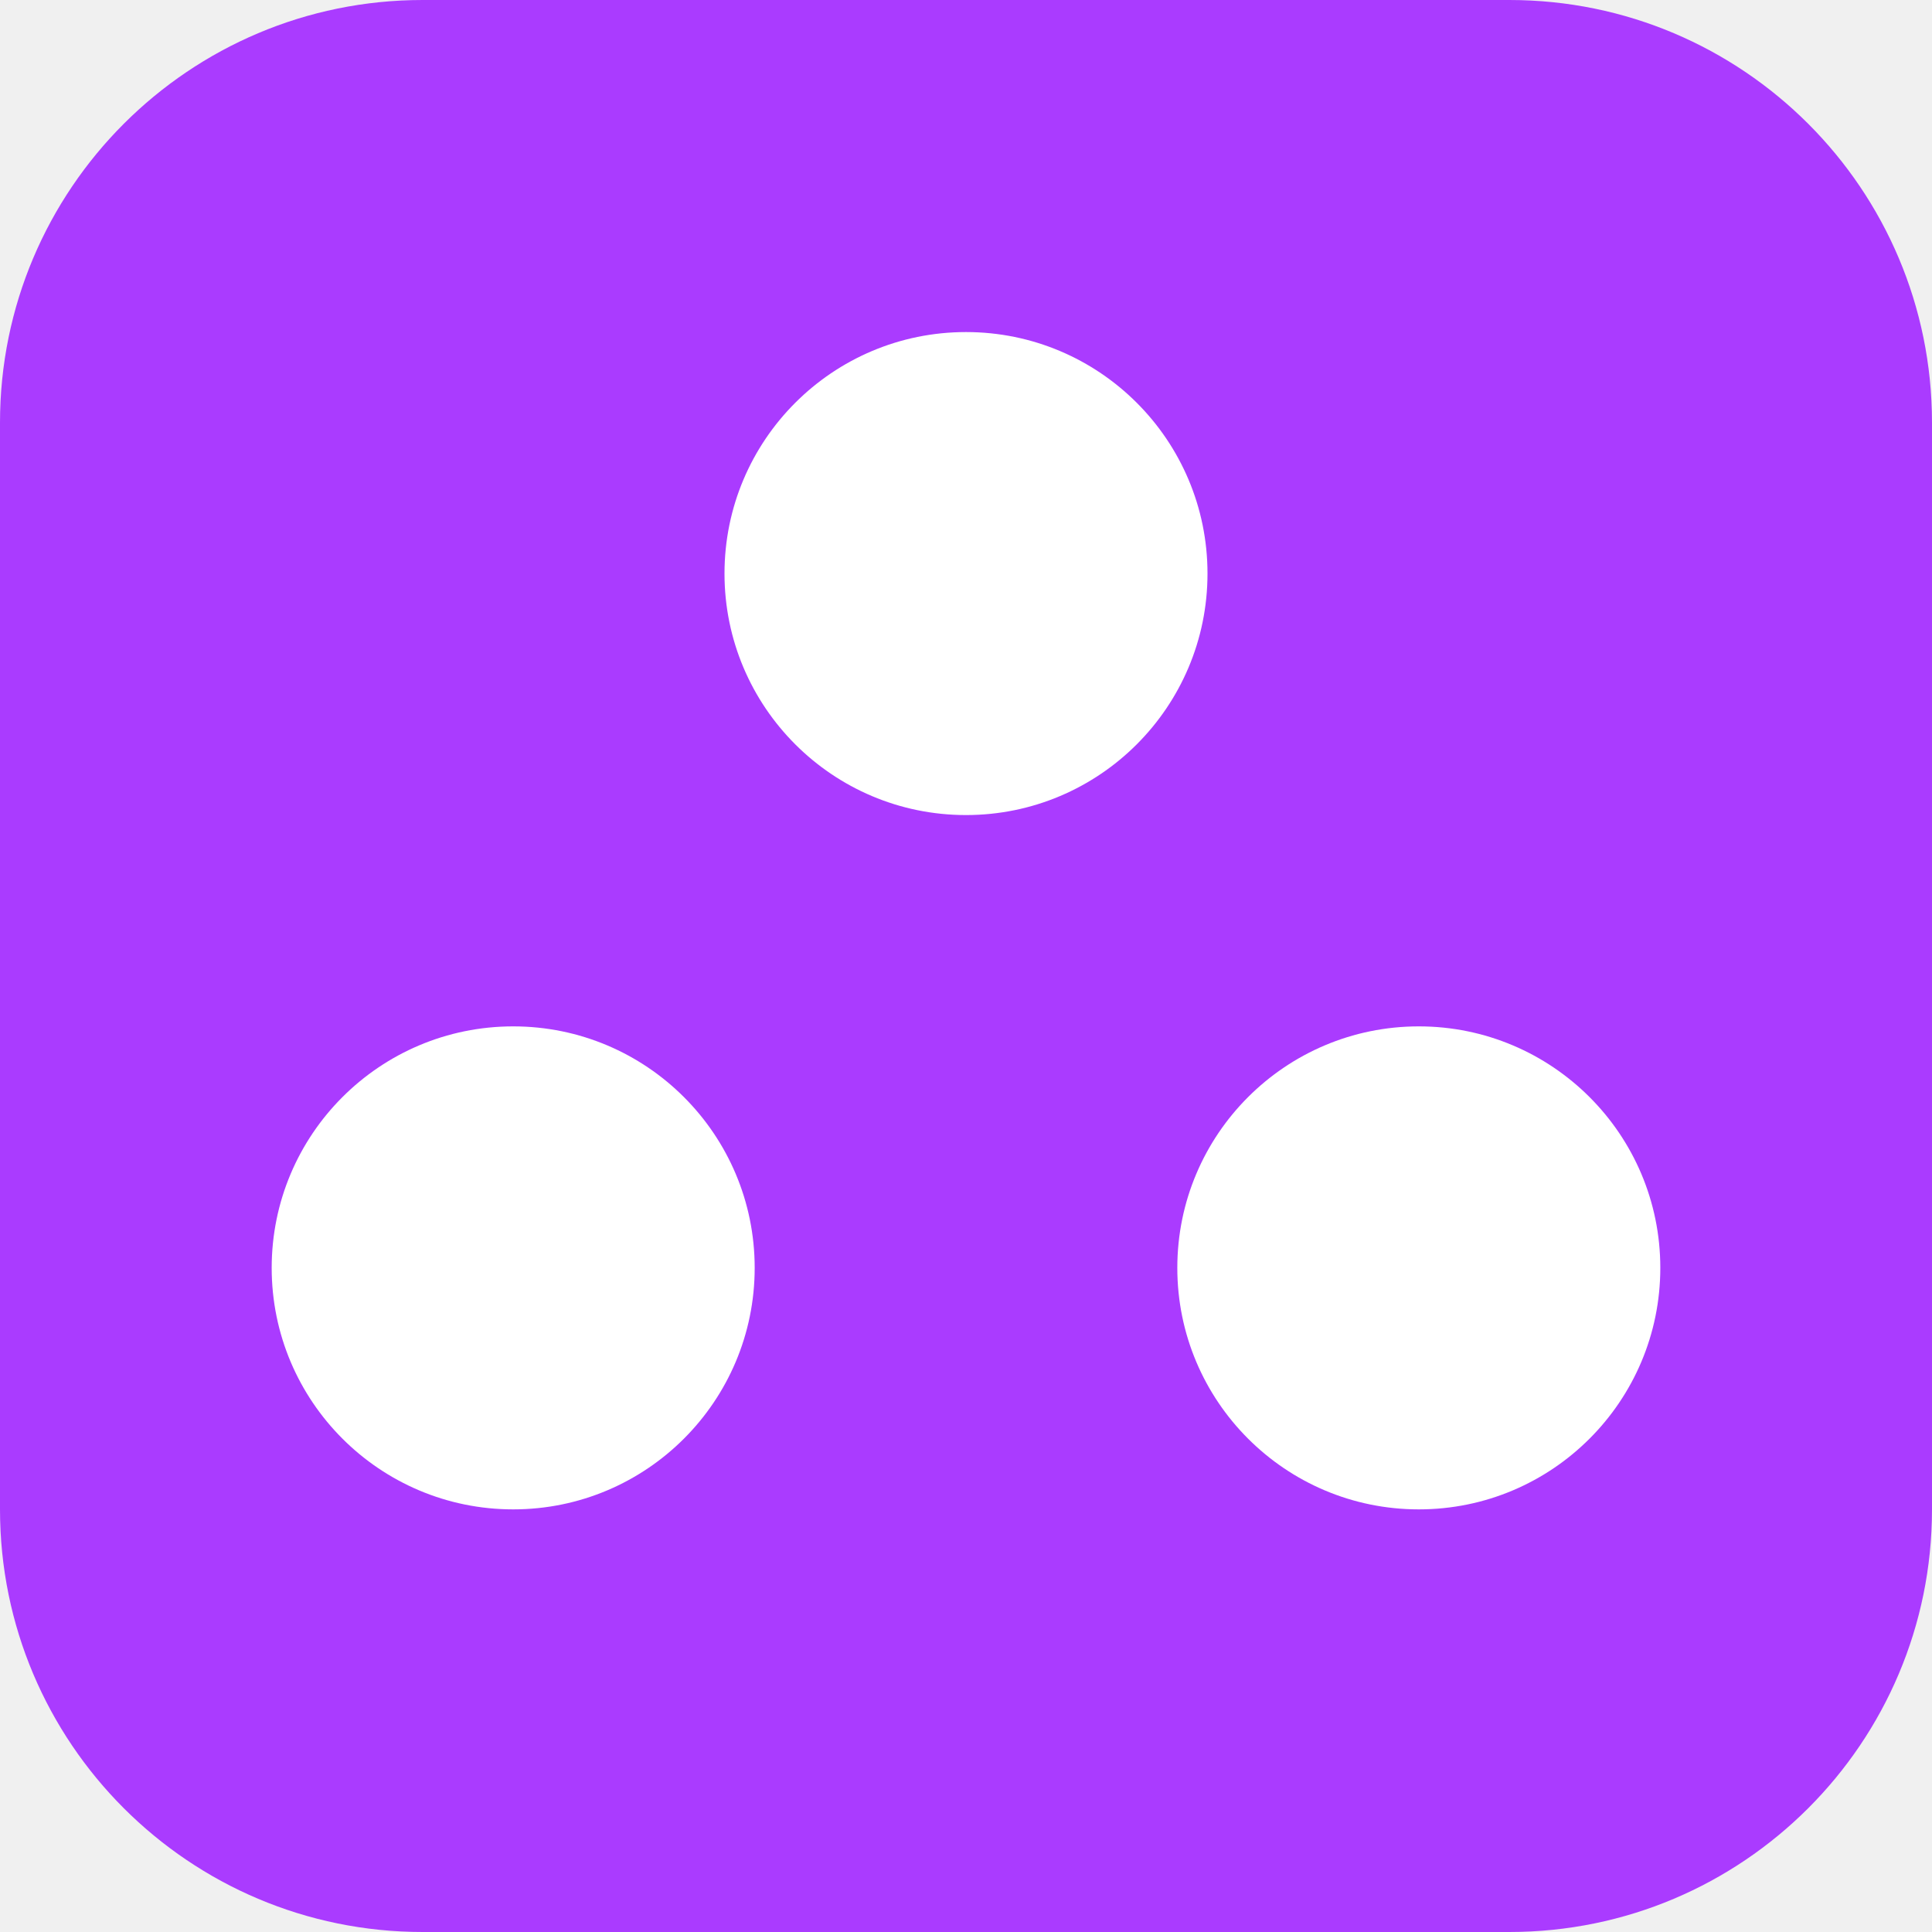
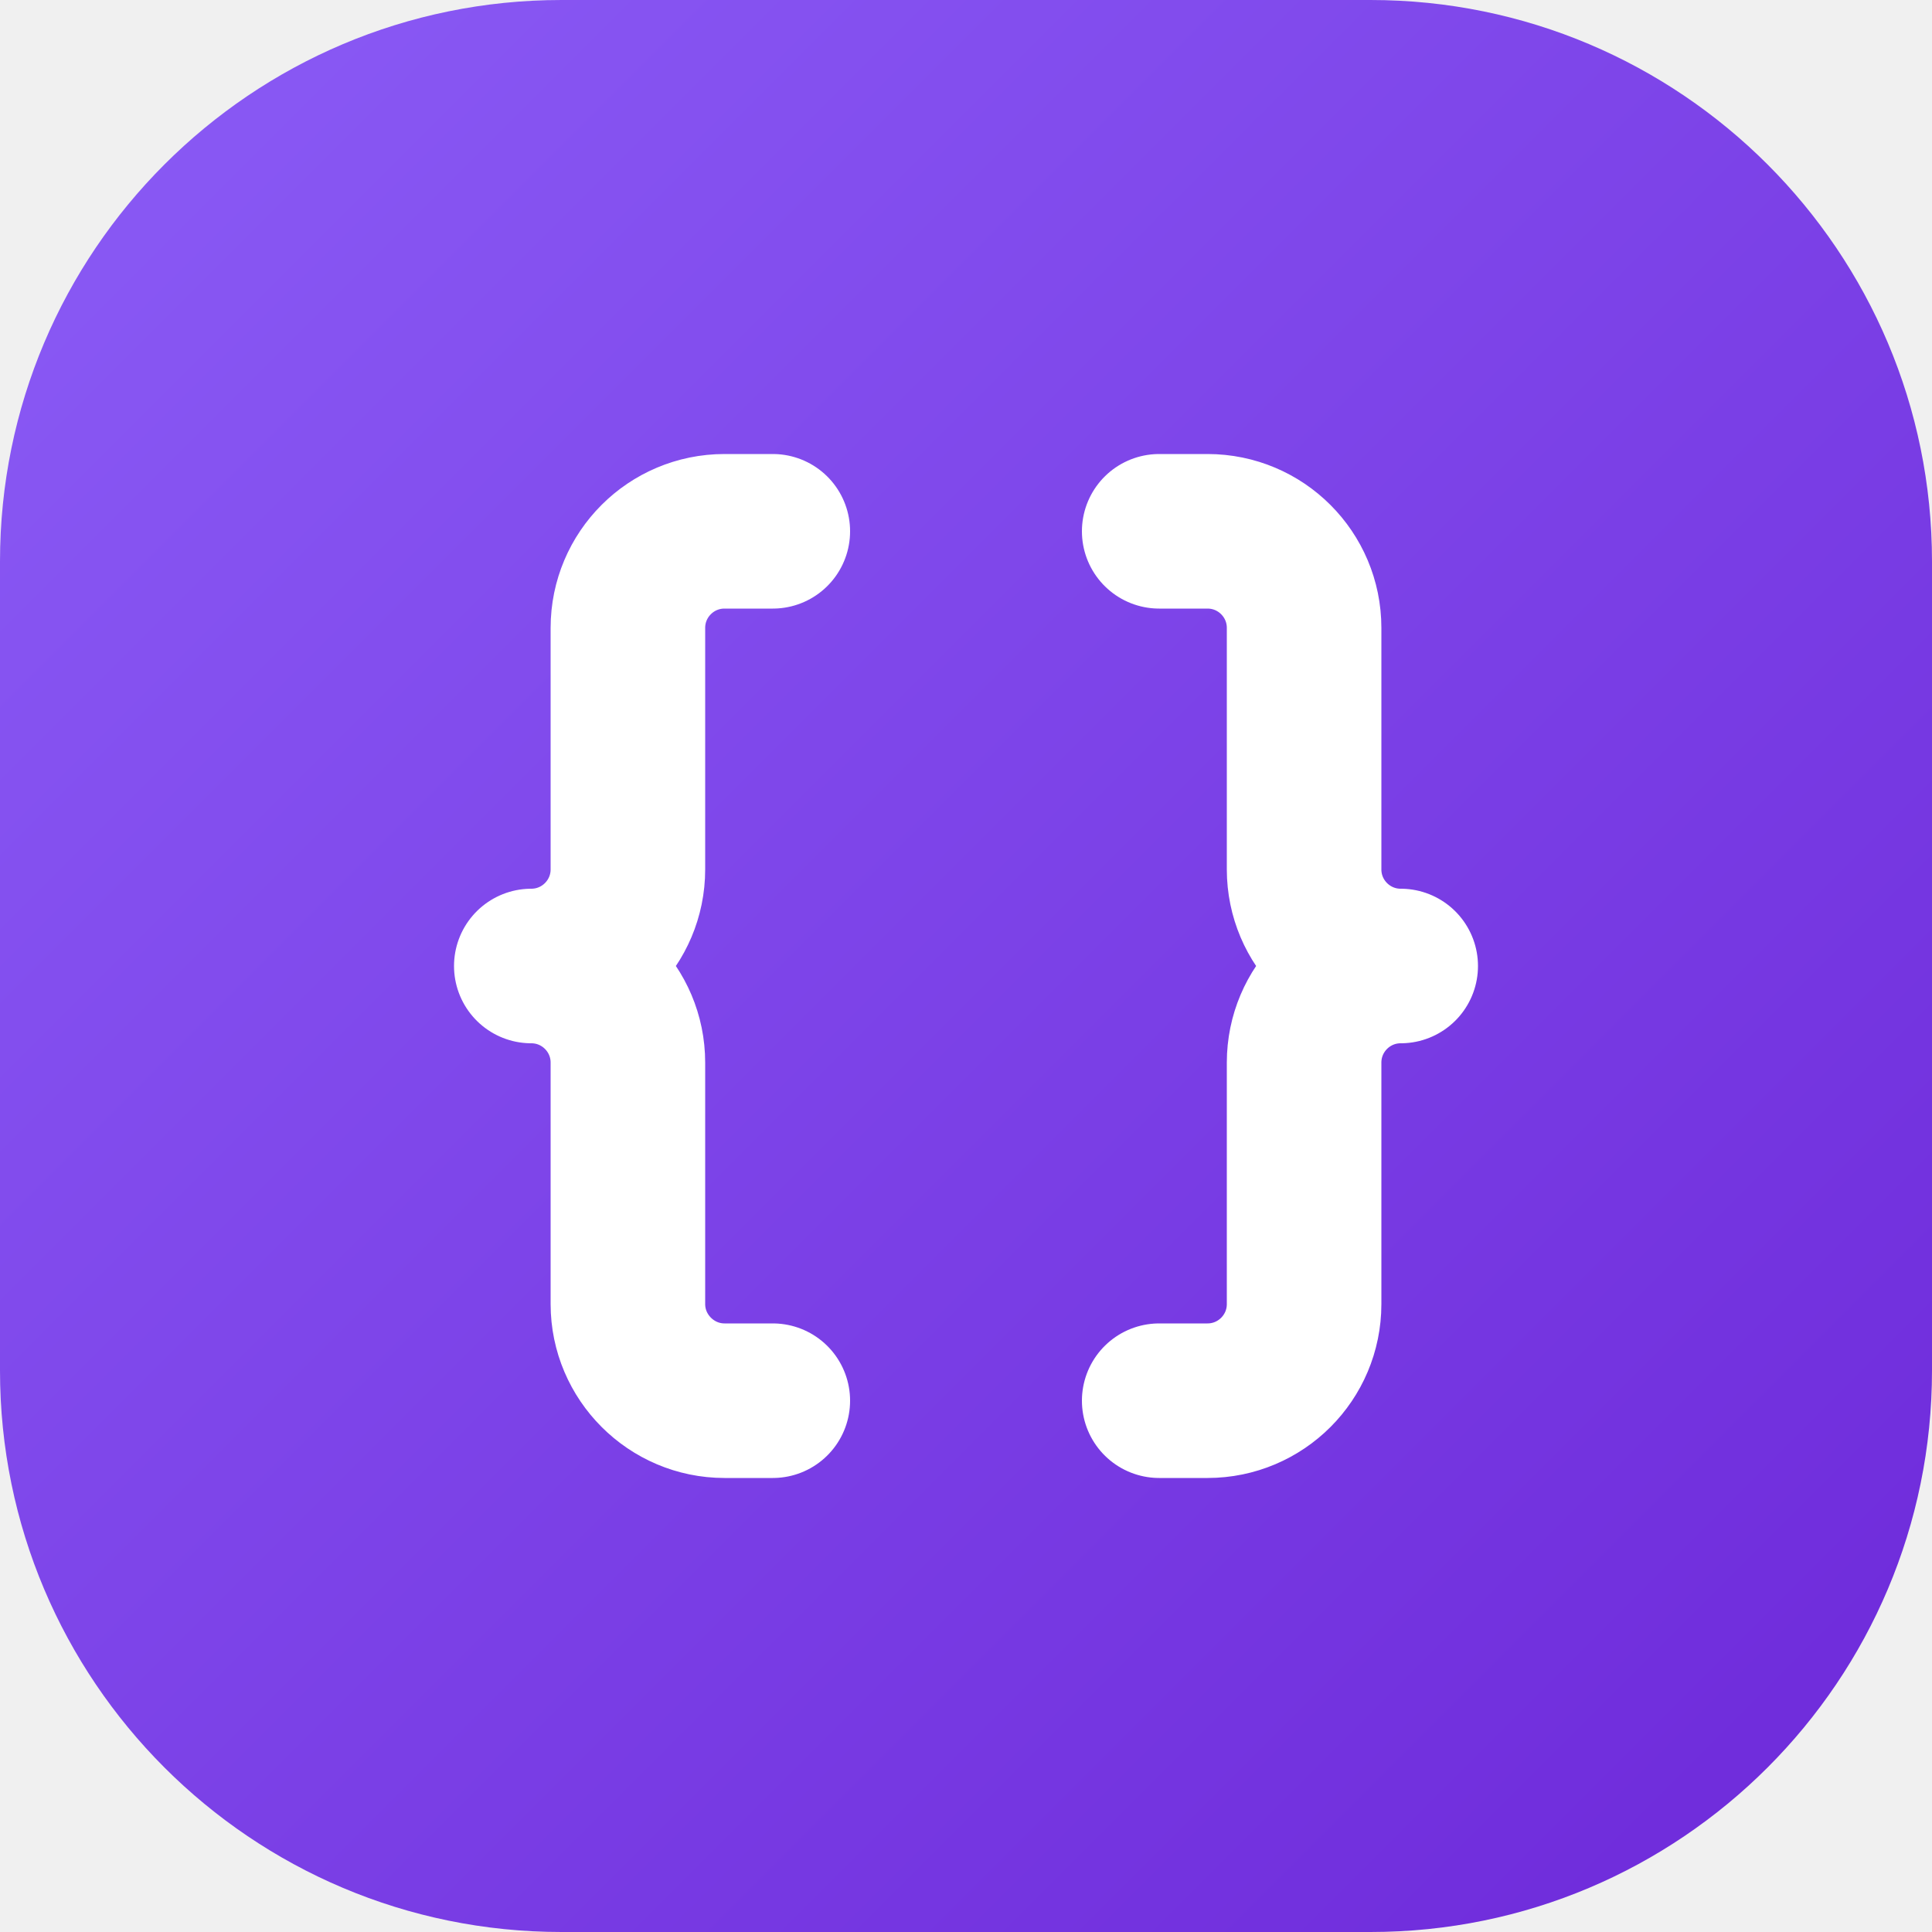
<svg xmlns="http://www.w3.org/2000/svg" width="32" height="32" viewBox="0 0 32 32">
-   <rect width="32" height="32" rx="7" fill="#aa3bff" />
-   <circle cx="16" cy="9.5" r="4" fill="#fff" />
-   <circle cx="8.5" cy="21" r="4" fill="#fff" />
-   <circle cx="23.5" cy="21" r="4" fill="#fff" />
+   <defs>
+     <linearGradient id="g" x1="0" y1="0" x2="32" y2="32" gradientUnits="userSpaceOnUse">
+       <stop offset="0" stop-color="#8b5cf6" />
+       <stop offset="1" stop-color="#6d28d9" />
+     </linearGradient>
+   </defs>
+   <rect width="32" height="32" rx="9.3" fill="url(#g)" />
+   <g transform="translate(6.4 6.4) scale(0.8)" fill="none" stroke="#fff" stroke-width="3.2" stroke-linecap="round" stroke-linejoin="round">
+     <path d="M8 3H7a2 2 0 0 0-2 2v5a2 2 0 0 1-2 2 2 2 0 0 1 2 2v5c0 1.1.9 2 2 2h1" />
+     <path d="M16 21h1a2 2 0 0 0 2-2v-5a2 2 0 0 1 2-2 2 2 0 0 1-2-2V5a2 2 0 0 0-2-2h-1" />
+   </g>
</svg>
